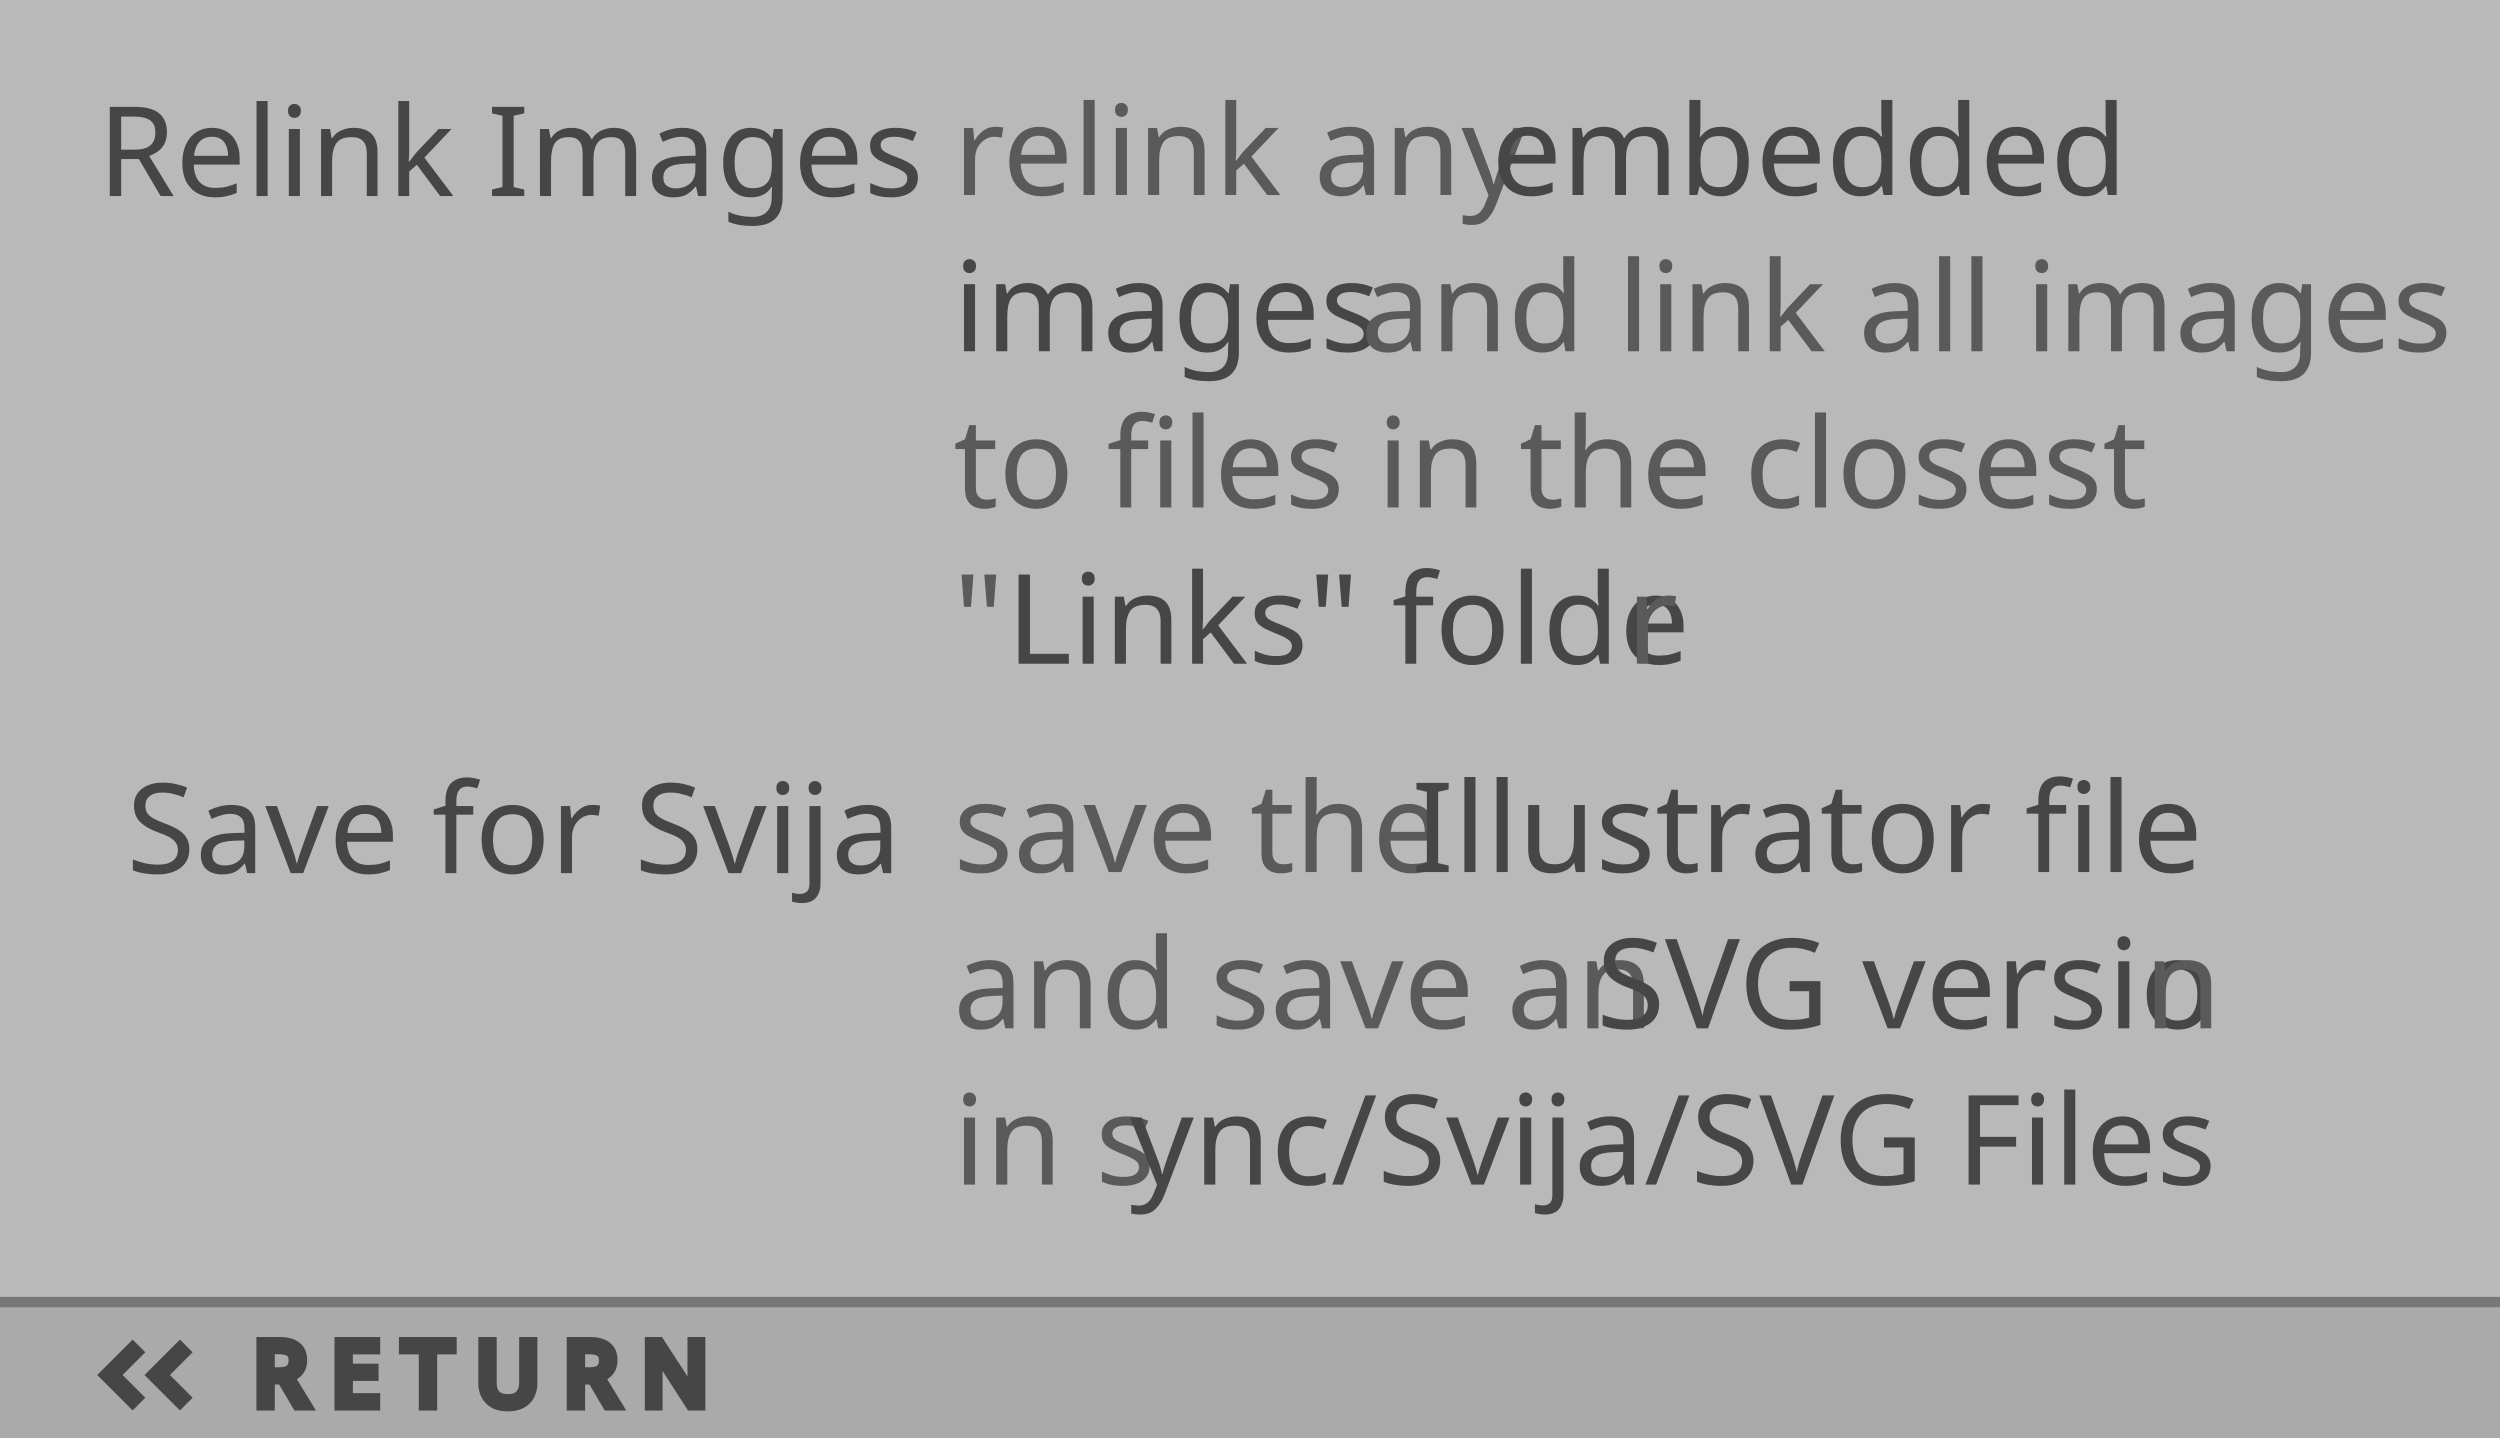
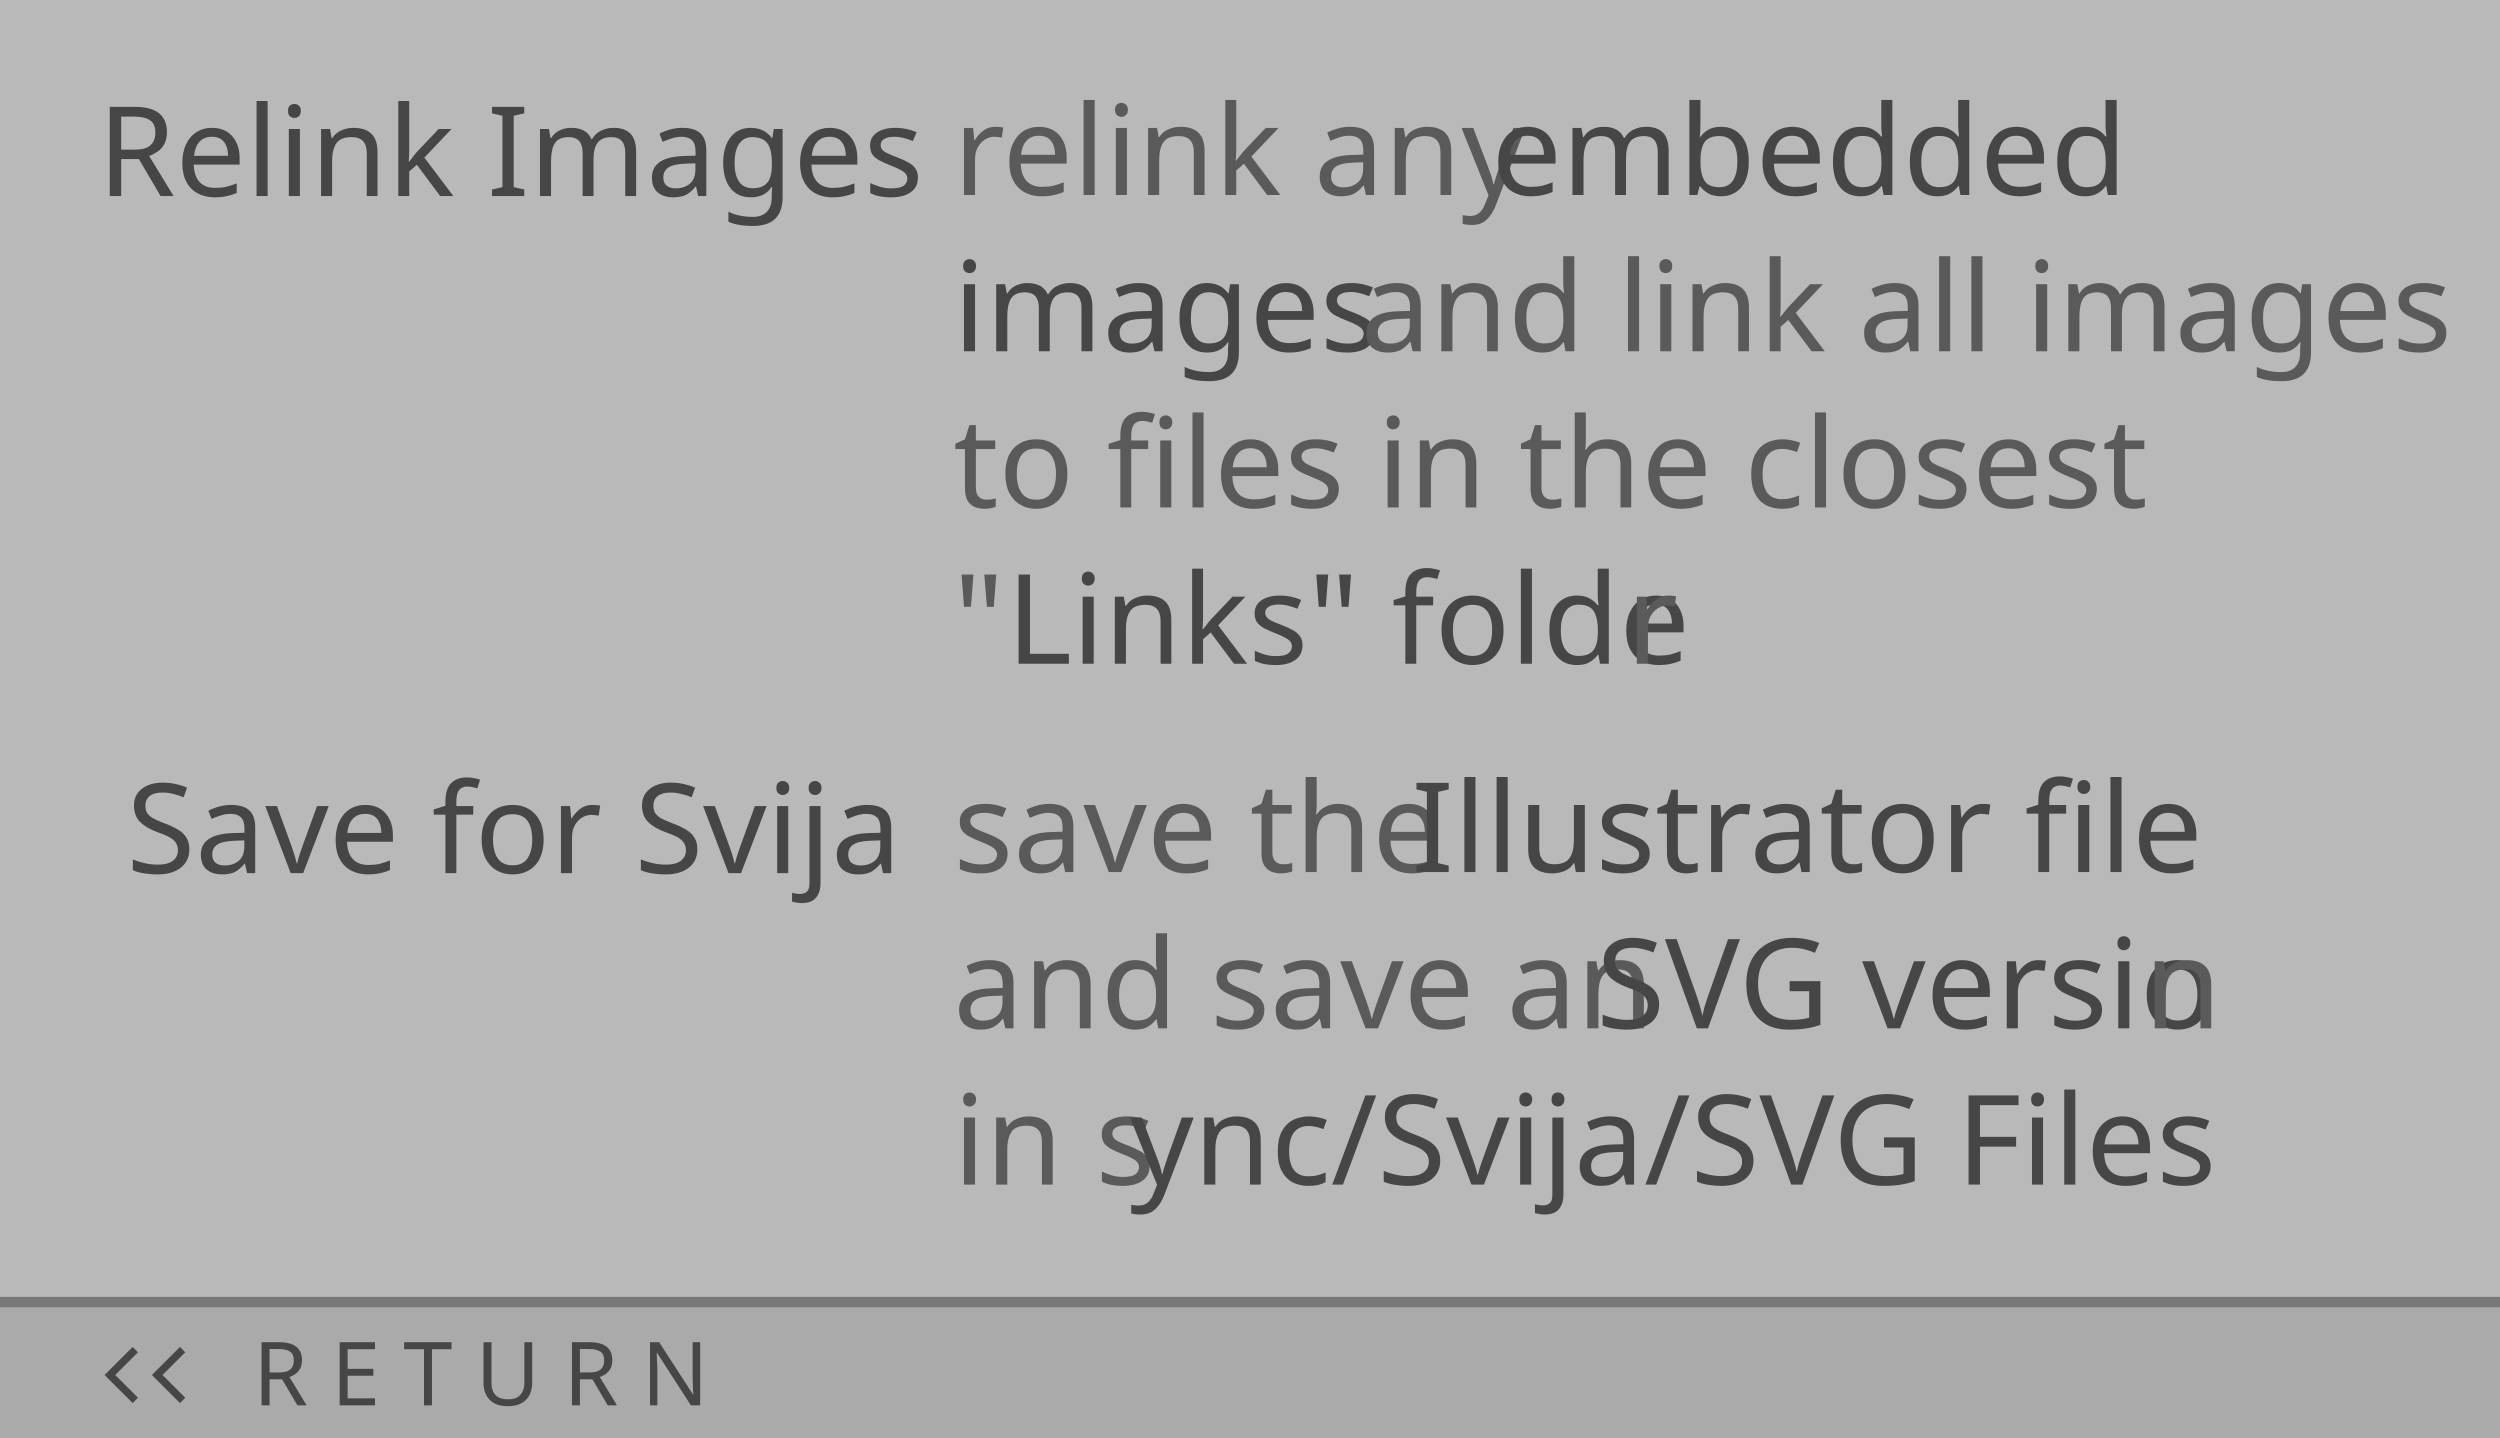
<svg xmlns="http://www.w3.org/2000/svg" xmlns:xlink="http://www.w3.org/1999/xlink" version="1.1" x="0px" y="0px" viewBox="0 0 240 138" style="enable-background:new 0 0 240 138;" xml:space="preserve">
  <style type="text/css">
	.st0{fill:#323232;stroke:#323232;stroke-miterlimit:10;}
	.st1{fill:#535353;stroke:#535353;stroke-miterlimit:10;}
	.st2{fill:#B9B9B9;stroke:#B9B9B9;stroke-miterlimit:10;}
	.st3{fill:#F0F0F0;stroke:#F0F0F0;stroke-miterlimit:10;}
	.st4{fill:#1E1E1E;stroke:#000000;stroke-miterlimit:10;}
	.st5{fill:#787878;stroke:#787878;stroke-miterlimit:10;}
	.st6{fill:#B4B4B4;stroke:#B4B4B4;stroke-miterlimit:10;}
	.st7{fill:#3C3C3C;stroke:#3C3C3C;stroke-miterlimit:10;}
	.st8{fill:#464646;stroke:#464646;stroke-miterlimit:10;}
	.st9{fill:#AAAAAA;stroke:#AAAAAA;stroke-miterlimit:10;}
	.st10{fill:#DCDCDC;stroke:#DCDCDC;stroke-miterlimit:10;}
- 	.st11{fill:#828282;stroke:#828282;stroke-miterlimit:10;}
- 	.st12{fill:#8C8C8C;stroke:#8C8C8C;stroke-miterlimit:10;}
- 	.st13{font-family:'SourceSansPro-SemiBold';}
- 	.st14{font-size:8.5px;}
- 	.st15{fill:#5A5A5A;stroke:#5A5A5A;stroke-miterlimit:10;}
- 	.st16{fill:#8C8C8C;stroke:#5A5A5A;stroke-miterlimit:10;}
- 	.st17{fill:#464646;}
- 	.st18{font-size:12px;}
- 	.st19{fill:none;}
- 	.st20{fill:#5A5A5A;}
- 	.st21{font-family:'SourceSansPro-Regular';}
- 	.st22{fill:#969696;}
- 	.st23{fill:#AAAAAA;}
- 	.st24{fill:#787878;}
+ 	.st11{fill:#828282;}
+ 	.st12{fill:#8C8C8C;}
+ 	.st13{fill:#464646;}
+ 	.st14{font-family:'SourceSansPro-SemiBold';}
+ 	.st15{font-size:8.5px;}
+ 	.st16{fill:#5A5A5A;}
+ 	.st17{font-size:12px;}
+ 	.st18{fill:none;}
+ 	.st19{font-family:'SourceSansPro-Regular';}
+ 	.st20{fill:#969696;}
+ 	.st21{fill:#AAAAAA;}
+ 	.st22{fill:#787878;}
+ 	.st23{fill:#5A5A5A;stroke:#5A5A5A;stroke-miterlimit:10;}
+ 	.st24{fill:#828282;stroke:#828282;stroke-miterlimit:10;}
	.st25{fill:#646464;stroke:#646464;stroke-miterlimit:10;}
	.st26{fill:#969696;stroke:#969696;stroke-miterlimit:10;}
	.st27{fill:#C8C8C8;stroke:#C8C8C8;stroke-miterlimit:10;}
	.st28{fill:#505050;stroke:#505050;stroke-miterlimit:10;}
	.st29{fill:#E6E6E6;stroke:#E6E6E6;stroke-miterlimit:10;}
	.st30{fill:#2D8CEB;}
	.st31{fill:#C8C8C8;}
	.st32{fill:#323232;}
	.st33{fill:#646464;}
	.st34{fill:#DCDCDC;}
	.st35{opacity:0;}
</style>
  <g id="not_buttons__xBB_">
    <g id="background">
      <rect class="st2" width="240" height="138" />
    </g>
    <g id="bottom_bar_stroke">
      <g>
        <rect y="125" class="st5" width="240" height="1" />
      </g>
    </g>
    <g id="logo_bar_x2C__bar__x26__bottom_bar">
      <g>
		</g>
      <g>
        <rect x="0" y="126" transform="matrix(-1 -4.493662e-11 4.493662e-11 -1 240 264)" class="st9" width="240" height="12" />
      </g>
    </g>
    <g id="bottom_bar_text">
      <g>
-         <text transform="matrix(1 0 0 1 24.2852 134.9133)" class="st8 st13 st14">R E T U R N</text>
+         <text transform="matrix(1 0 0 1 24.2852 134.9133)" class="st13 st14 st15">R E T U R N</text>
      </g>
-       <path class="st8" d="M10.041,132l2.692-2.691l0.51,0.51L11.061,132l2.183,2.182l-0.51,0.51L10.041,132z M17.274,134.692l0.51-0.51    L15.602,132l2.182-2.182l-0.51-0.51L14.582,132L17.274,134.692z" />
+       <path class="st13" d="M10.041,132l2.692-2.691l0.51,0.51L11.061,132l2.183,2.182l-0.51,0.51L10.041,132z M17.274,134.692    l0.51-0.51L15.602,132l2.182-2.182l-0.51-0.51L14.582,132L17.274,134.692z" />
    </g>
    <g id="left_help">
      <g>
        <text transform="matrix(1 0 0 1 9.3831 18.8193)">
-           <tspan x="0" y="0" class="st17 st13 st18">Relink Images </tspan>
-           <tspan x="72.155" y="15" class="st17 st13 st18"> </tspan>
-           <tspan x="72.155" y="30" class="st17 st13 st18"> </tspan>
-           <tspan x="2.761" y="65" class="st17 st13 st18">Save for Svija</tspan>
+           <tspan x="0" y="0" class="st13 st14 st17">Relink Images </tspan>
+           <tspan x="72.155" y="15" class="st13 st14 st17"> </tspan>
+           <tspan x="72.155" y="30" class="st13 st14 st17"> </tspan>
+           <tspan x="2.761" y="65" class="st13 st14 st17">Save for Svija</tspan>
        </text>
      </g>
    </g>
    <g id="logo__x26__right_help">
      <g>
-         <rect x="91.527" y="8.76" class="st19" width="142.652" height="108.464" />
+         <rect x="91.527" y="8.76" class="st18" width="142.652" height="108.464" />
        <text transform="matrix(1 0 0 1 91.5266 18.7198)">
-           <tspan x="0" y="0" class="st20 st21 st18">relink any </tspan>
-           <tspan x="51.647" y="0" class="st17 st21 st18">embedded </tspan>
-           <tspan x="0" y="15" class="st17 st21 st18">images</tspan>
-           <tspan x="35.977" y="15" class="st20 st21 st18"> and link all images </tspan>
-           <tspan x="0" y="30" class="st20 st21 st18">to files in the closest  </tspan>
-           <tspan x="0" y="45" class="st20 st21 st18">"</tspan>
-           <tspan x="5.1" y="45" class="st17 st21 st18">Links" folde</tspan>
-           <tspan x="64.596" y="45" class="st20 st21 st18">r</tspan>
-           <tspan x="0" y="65" class="st20 st21 st18">save the </tspan>
-           <tspan x="43.969" y="65" class="st17 st21 st18">Illustrator file </tspan>
-           <tspan x="0" y="80" class="st20 st21 st18">and save an </tspan>
-           <tspan x="61.718" y="80" class="st17 st21 st18">SVG versio</tspan>
-           <tspan x="114.314" y="80" class="st20 st21 st18">n  </tspan>
-           <tspan x="0" y="95" class="st20 st21 st18">in s</tspan>
-           <tspan x="16.945" y="95" class="st17 st21 st18">ync/Svija/SVG Files</tspan>
+           <tspan x="0" y="0" class="st16 st19 st17">relink any </tspan>
+           <tspan x="51.647" y="0" class="st13 st19 st17">embedded </tspan>
+           <tspan x="0" y="15" class="st13 st19 st17">images</tspan>
+           <tspan x="35.977" y="15" class="st16 st19 st17"> and link all images </tspan>
+           <tspan x="0" y="30" class="st16 st19 st17">to files in the closest  </tspan>
+           <tspan x="0" y="45" class="st16 st19 st17">"</tspan>
+           <tspan x="5.1" y="45" class="st13 st19 st17">Links" folde</tspan>
+           <tspan x="64.596" y="45" class="st16 st19 st17">r</tspan>
+           <tspan x="0" y="65" class="st16 st19 st17">save the </tspan>
+           <tspan x="43.969" y="65" class="st13 st19 st17">Illustrator file </tspan>
+           <tspan x="0" y="80" class="st16 st19 st17">and save an </tspan>
+           <tspan x="61.718" y="80" class="st13 st19 st17">SVG versio</tspan>
+           <tspan x="114.314" y="80" class="st16 st19 st17">n  </tspan>
+           <tspan x="0" y="95" class="st16 st19 st17">in s</tspan>
+           <tspan x="16.945" y="95" class="st13 st19 st17">ync/Svija/SVG Files</tspan>
        </text>
      </g>
    </g>
  </g>
  <g id="buttons__xBB_">
    <g id="bottom_stroke">
	</g>
    <g id="bottom_fill">
	</g>
    <g id="bottom_label">
	</g>
    <g id="top_stroke">
	</g>
    <g id="top_fill">
	</g>
    <g id="top_label">
	</g>
  </g>
  <g id="mouseover__xBB_">
    <g id="mov3">
	</g>
    <g id="mov2">
	</g>
    <g id="mov1">
	</g>
    <g id="mov0">
	</g>
  </g>
  <g id="mousedowns__xBB_">
    <g id="mod3">
	</g>
    <g id="mod2">
	</g>
    <g id="mod1">
	</g>
    <g id="mod0">
	</g>
  </g>
  <g id="listener_links__xBB_">
    <g id="links3">
	</g>
    <g id="links2">
	</g>
    <g id="links1">
	</g>
    <g id="links0">
	</g>
  </g>
  <g id="ai_links__xBB_">
    <g id="return">
      <a xlink:href="simple.html">
        <rect x="0" y="0" class="st35" width="240" height="138" />
      </a>
    </g>
    <g id="bottom_bar">
	</g>
    <g id="logos">
	</g>
  </g>
</svg>
